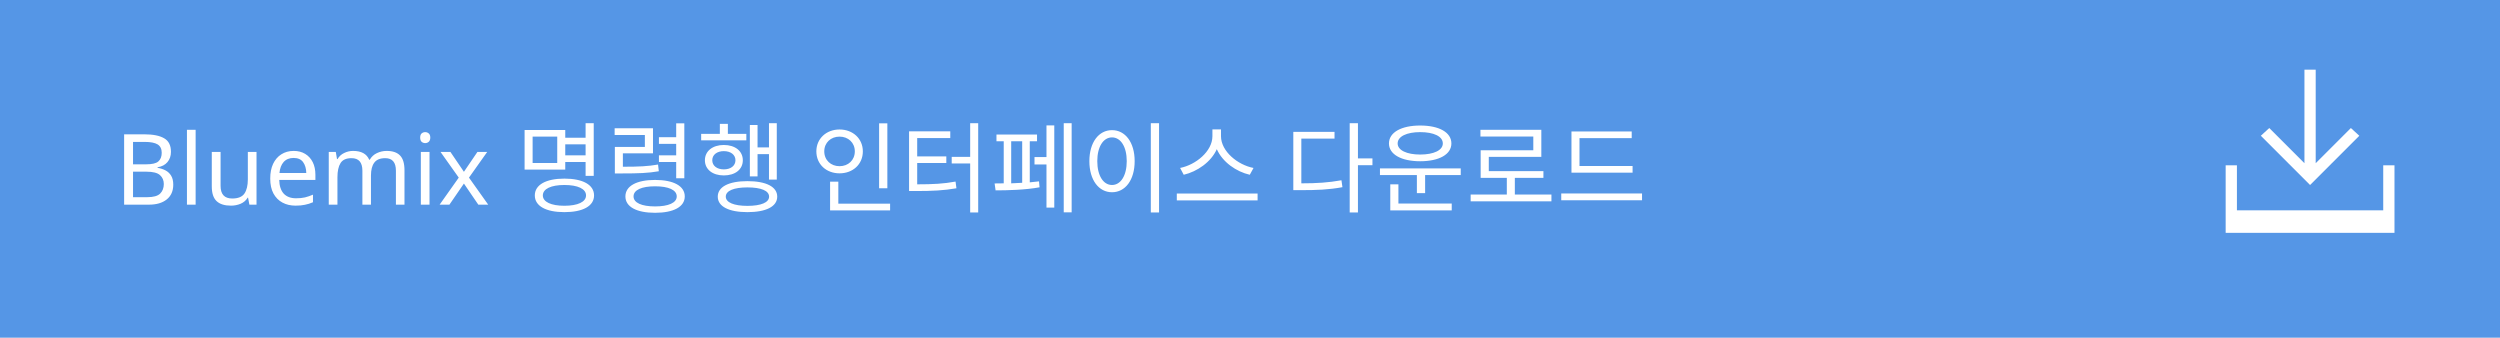
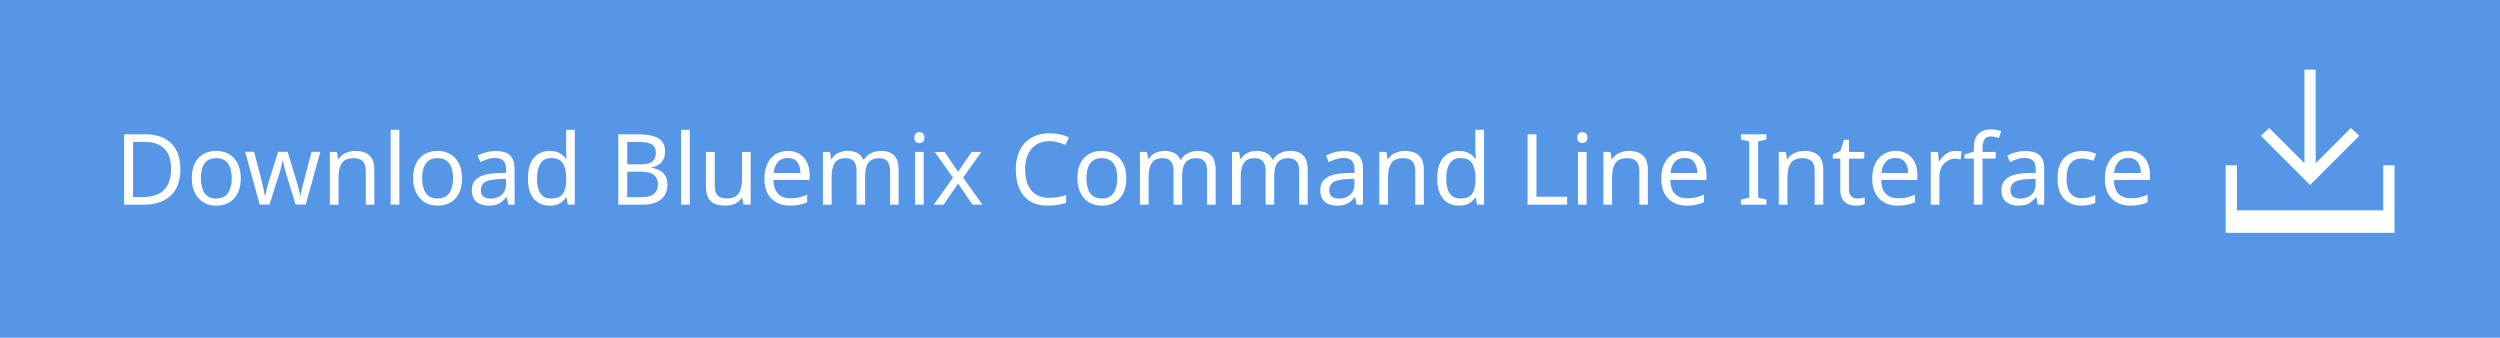
<svg xmlns="http://www.w3.org/2000/svg" version="1.1" id="Layer_1" x="0px" y="0px" width="355.4px" height="48px" viewBox="149 -12 355.4 48" style="enable-background:new 149 -12 355.4 48;" xml:space="preserve">
-   <defs id="defs17" />
-   <style type="text/css" id="style3">
+   <style type="text/css">
	.st0{fill:#5596E6;}
	.st1{fill:#FFFFFF;}
	.st2{font-family:'HelvNeueBoldforIBM';}
	.st3{font-size:14px;}
</style>
-   <rect x="149" y="-12" class="st0" width="355.4" height="48" id="rect5" />
-   <text transform="matrix(1 0 0 1 165.2869 17.0946)" class="st1 st2 st3" id="text7">Bluemix <tspan style="-inkscape-font-specification:'Gulim, Normal';font-family:Gulim;font-weight:normal;font-style:normal;font-stretch:normal;font-variant:normal;font-size:14px;text-anchor:start;text-align:start;writing-mode:lr;line-height:125%" id="tspan8079">명령행 인터페이스 다운로드</tspan>
-   </text>
-   <g id="g9">
-     <polygon class="st1" points="484.4,7.3 483.2,6.2 478.2,11.2 478.2,-2.1 476.6,-2.1 476.6,11.2 471.6,6.2 470.4,7.3 477.4,14.3     " id="polygon11" />
-     <polygon class="st1" points="487.8,11.5 487.8,17.9 467,17.9 467,11.5 465.4,11.5 465.4,17.9 465.4,21.1 467,21.1 487.8,21.1    489.4,21.1 489.4,17.9 489.4,11.5  " id="polygon13" />
+   <rect x="149" y="-12" class="st0" width="355.4" height="48" />
+   <text transform="matrix(1 0 0 1 165.2869 17.0946)" class="st1 st2 st3">Download Bluemix Command Line Interface</text>
+   <g>
+     <polygon class="st1" points="484.4,7.3 483.2,6.2 478.2,11.2 478.2,-2.1 476.6,-2.1 476.6,11.2 471.6,6.2 470.4,7.3 477.4,14.3     " />
+     <polygon class="st1" points="487.8,11.5 487.8,17.9 467,17.9 467,11.5 465.4,11.5 465.4,17.9 465.4,21.1 467,21.1 487.8,21.1    489.4,21.1 489.4,17.9 489.4,11.5  " />
  </g>
</svg>
